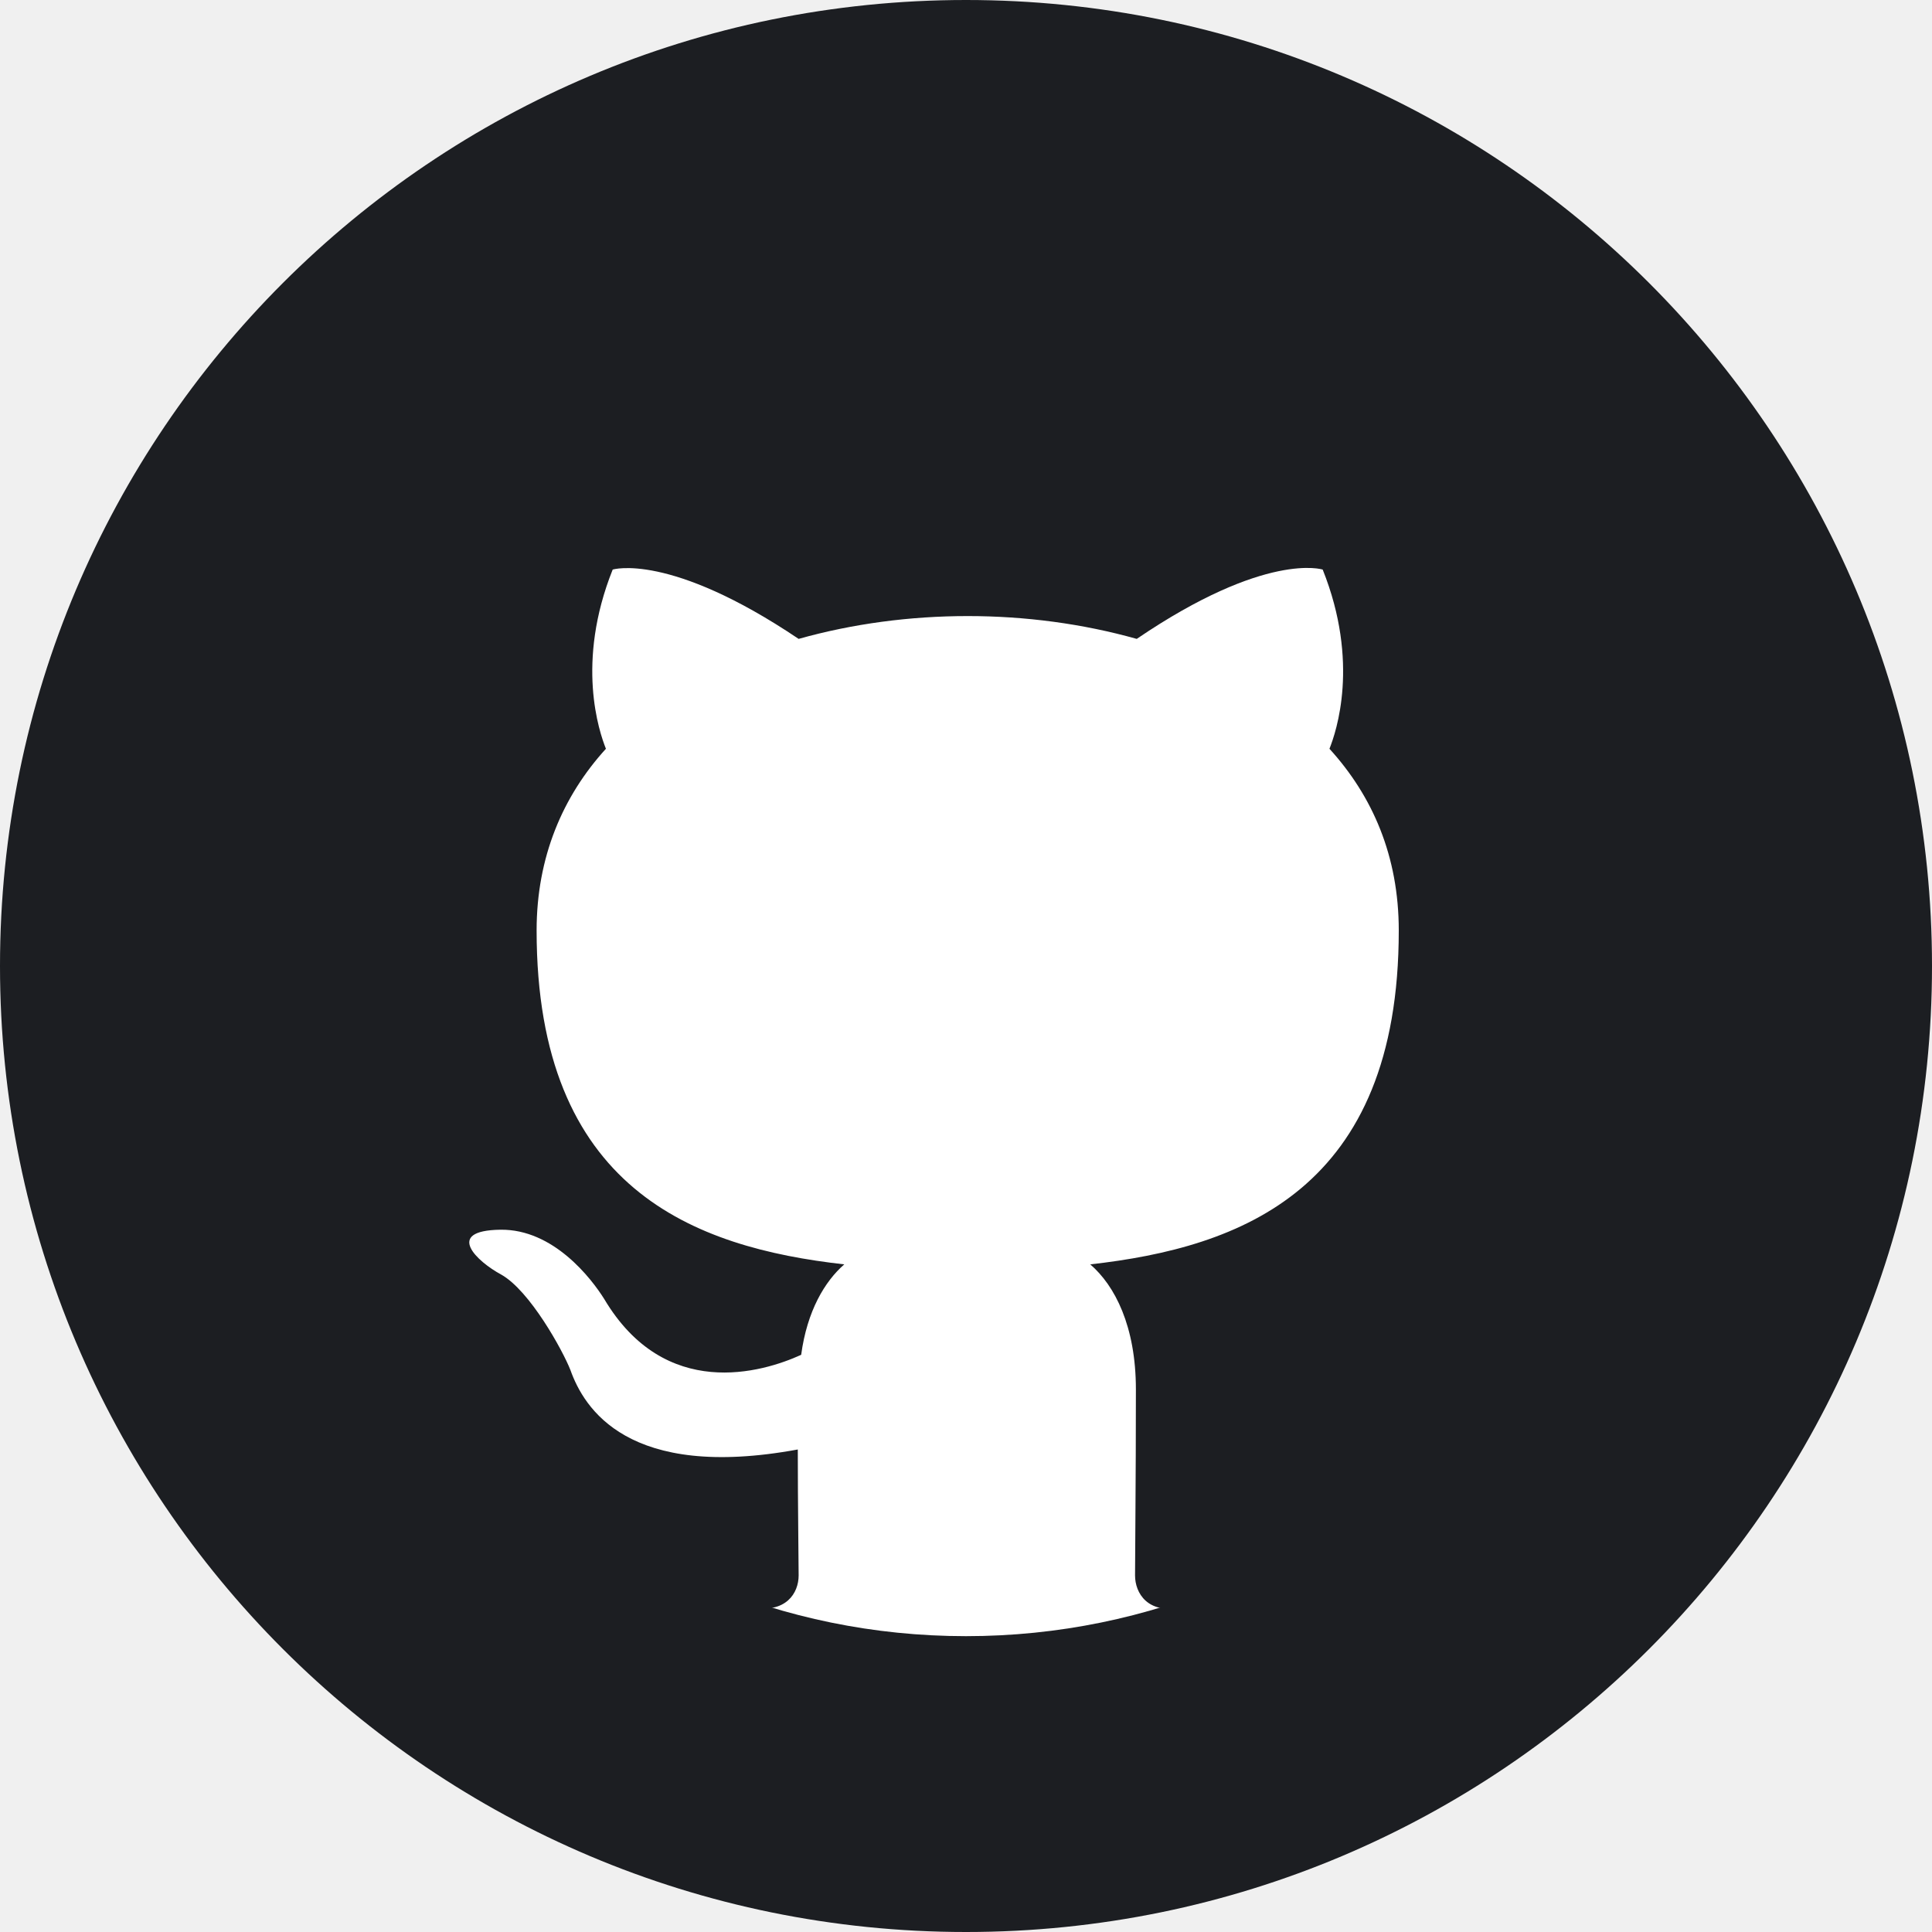
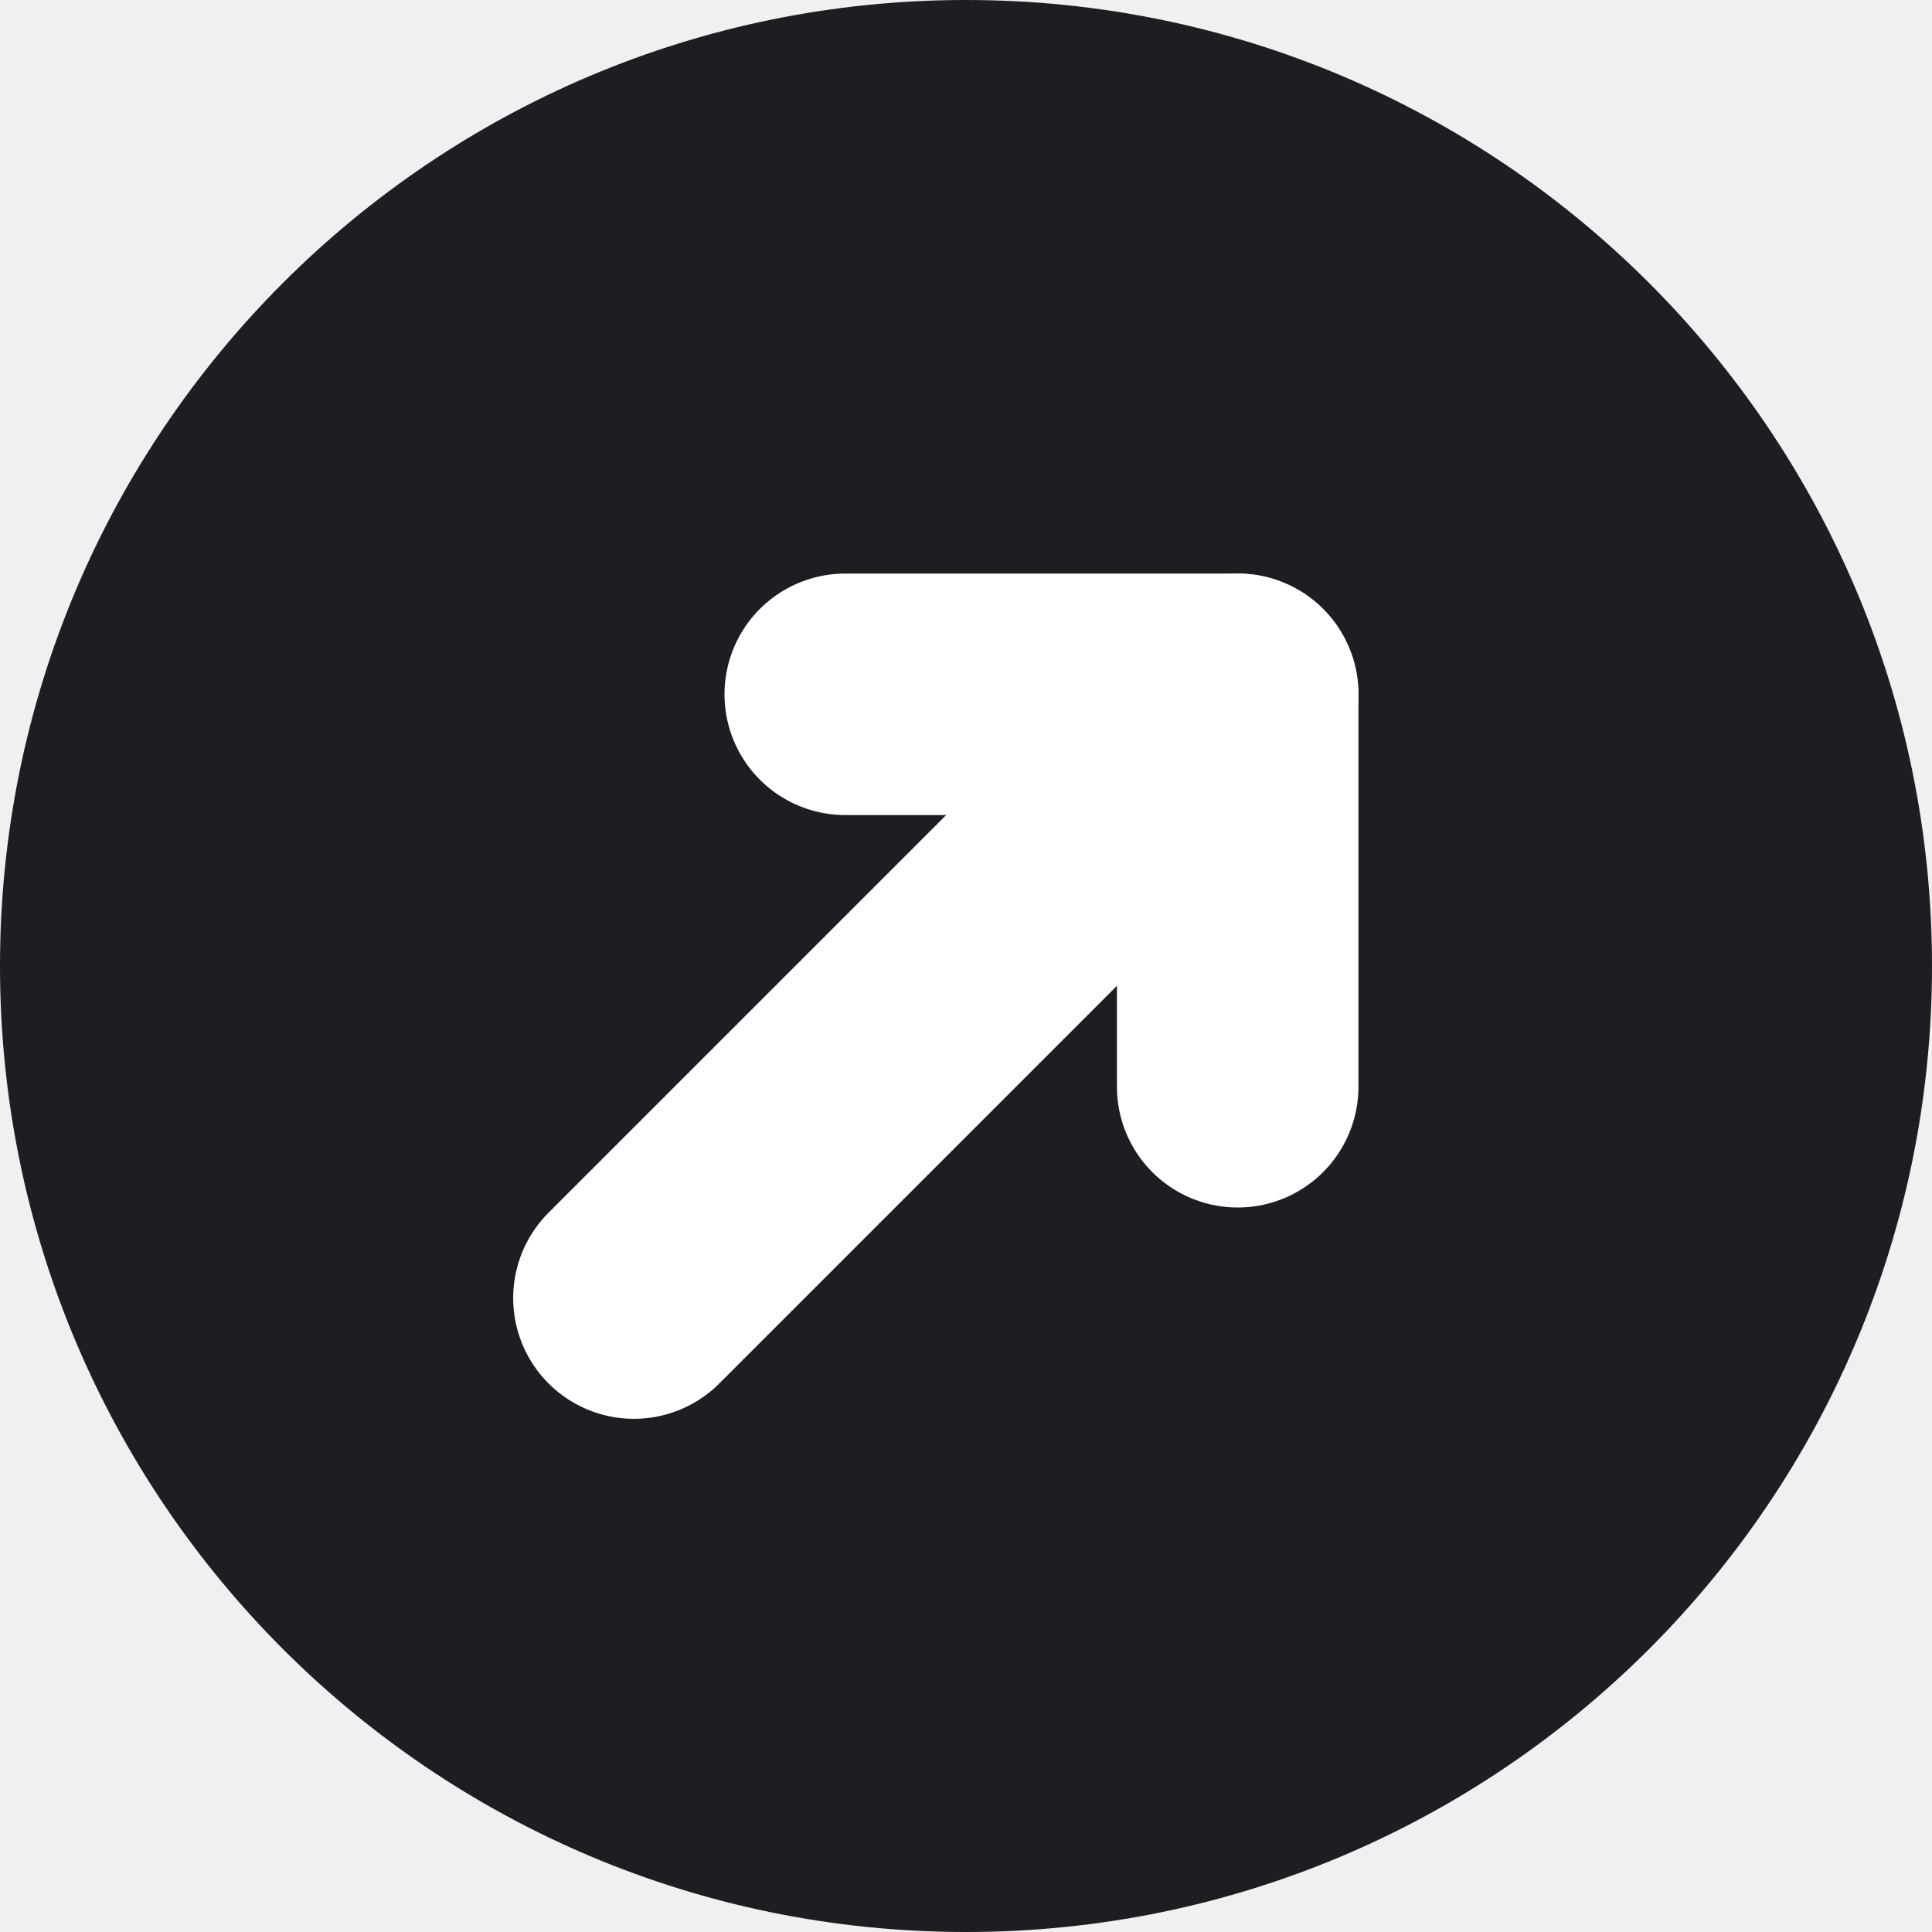
<svg xmlns="http://www.w3.org/2000/svg" width="512" height="512" viewBox="0 0 64 64">
-   <defs>
-     <mask id="cat">
-       <circle cx="32" cy="32" r="22.2" fill="#ffffff" />
-       <path transform="translate(9.6 9.6) scale(2.8)" fill="#000000" d="M8 0C3.58 0 0 3.58 0 8c0 3.54 2.29 6.53 5.47 7.59.4.07.55-.17.55-.38 0-.19-.01-.82-.01-1.49-2.01.37-2.53-.49-2.69-.94-.09-.23-.48-.94-.82-1.13-.28-.15-.68-.52-.01-.53.63-.01 1.08.58 1.23.82.72 1.21 1.87.87 2.33.66.07-.52.28-.87.51-1.07-1.78-.2-3.64-.89-3.64-3.95 0-.87.31-1.59.82-2.15-.08-.2-.36-1.02.08-2.12 0 0 .67-.21 2.2.82.64-.18 1.32-.27 2-.27s1.36.09 2 .27c1.53-1.04 2.2-.82 2.2-.82.44 1.1.16 1.92.08 2.12.51.56.82 1.27.82 2.15 0 3.07-1.87 3.75-3.65 3.95.29.25.54.73.54 1.48 0 1.07-.01 1.93-.01 2.2 0 .21.15.46.55.38A8.01 8.01 0 0 0 16 8c0-4.42-3.58-8-8-8z" />
-     </mask>
-   </defs>
  <circle cx="32" cy="32" r="32" fill="#1c1e22" />
-   <circle cx="32" cy="32" r="32" fill="#ffffff" mask="url(#cat)" />
+   <g fill="none" stroke="#ffffff" stroke-width="8" stroke-linecap="round" stroke-linejoin="round">
+     <path d="M21 43 L41 23" />
+     <path d="M28 23 L41 23 L41 36" />
+   </g>
</svg>
